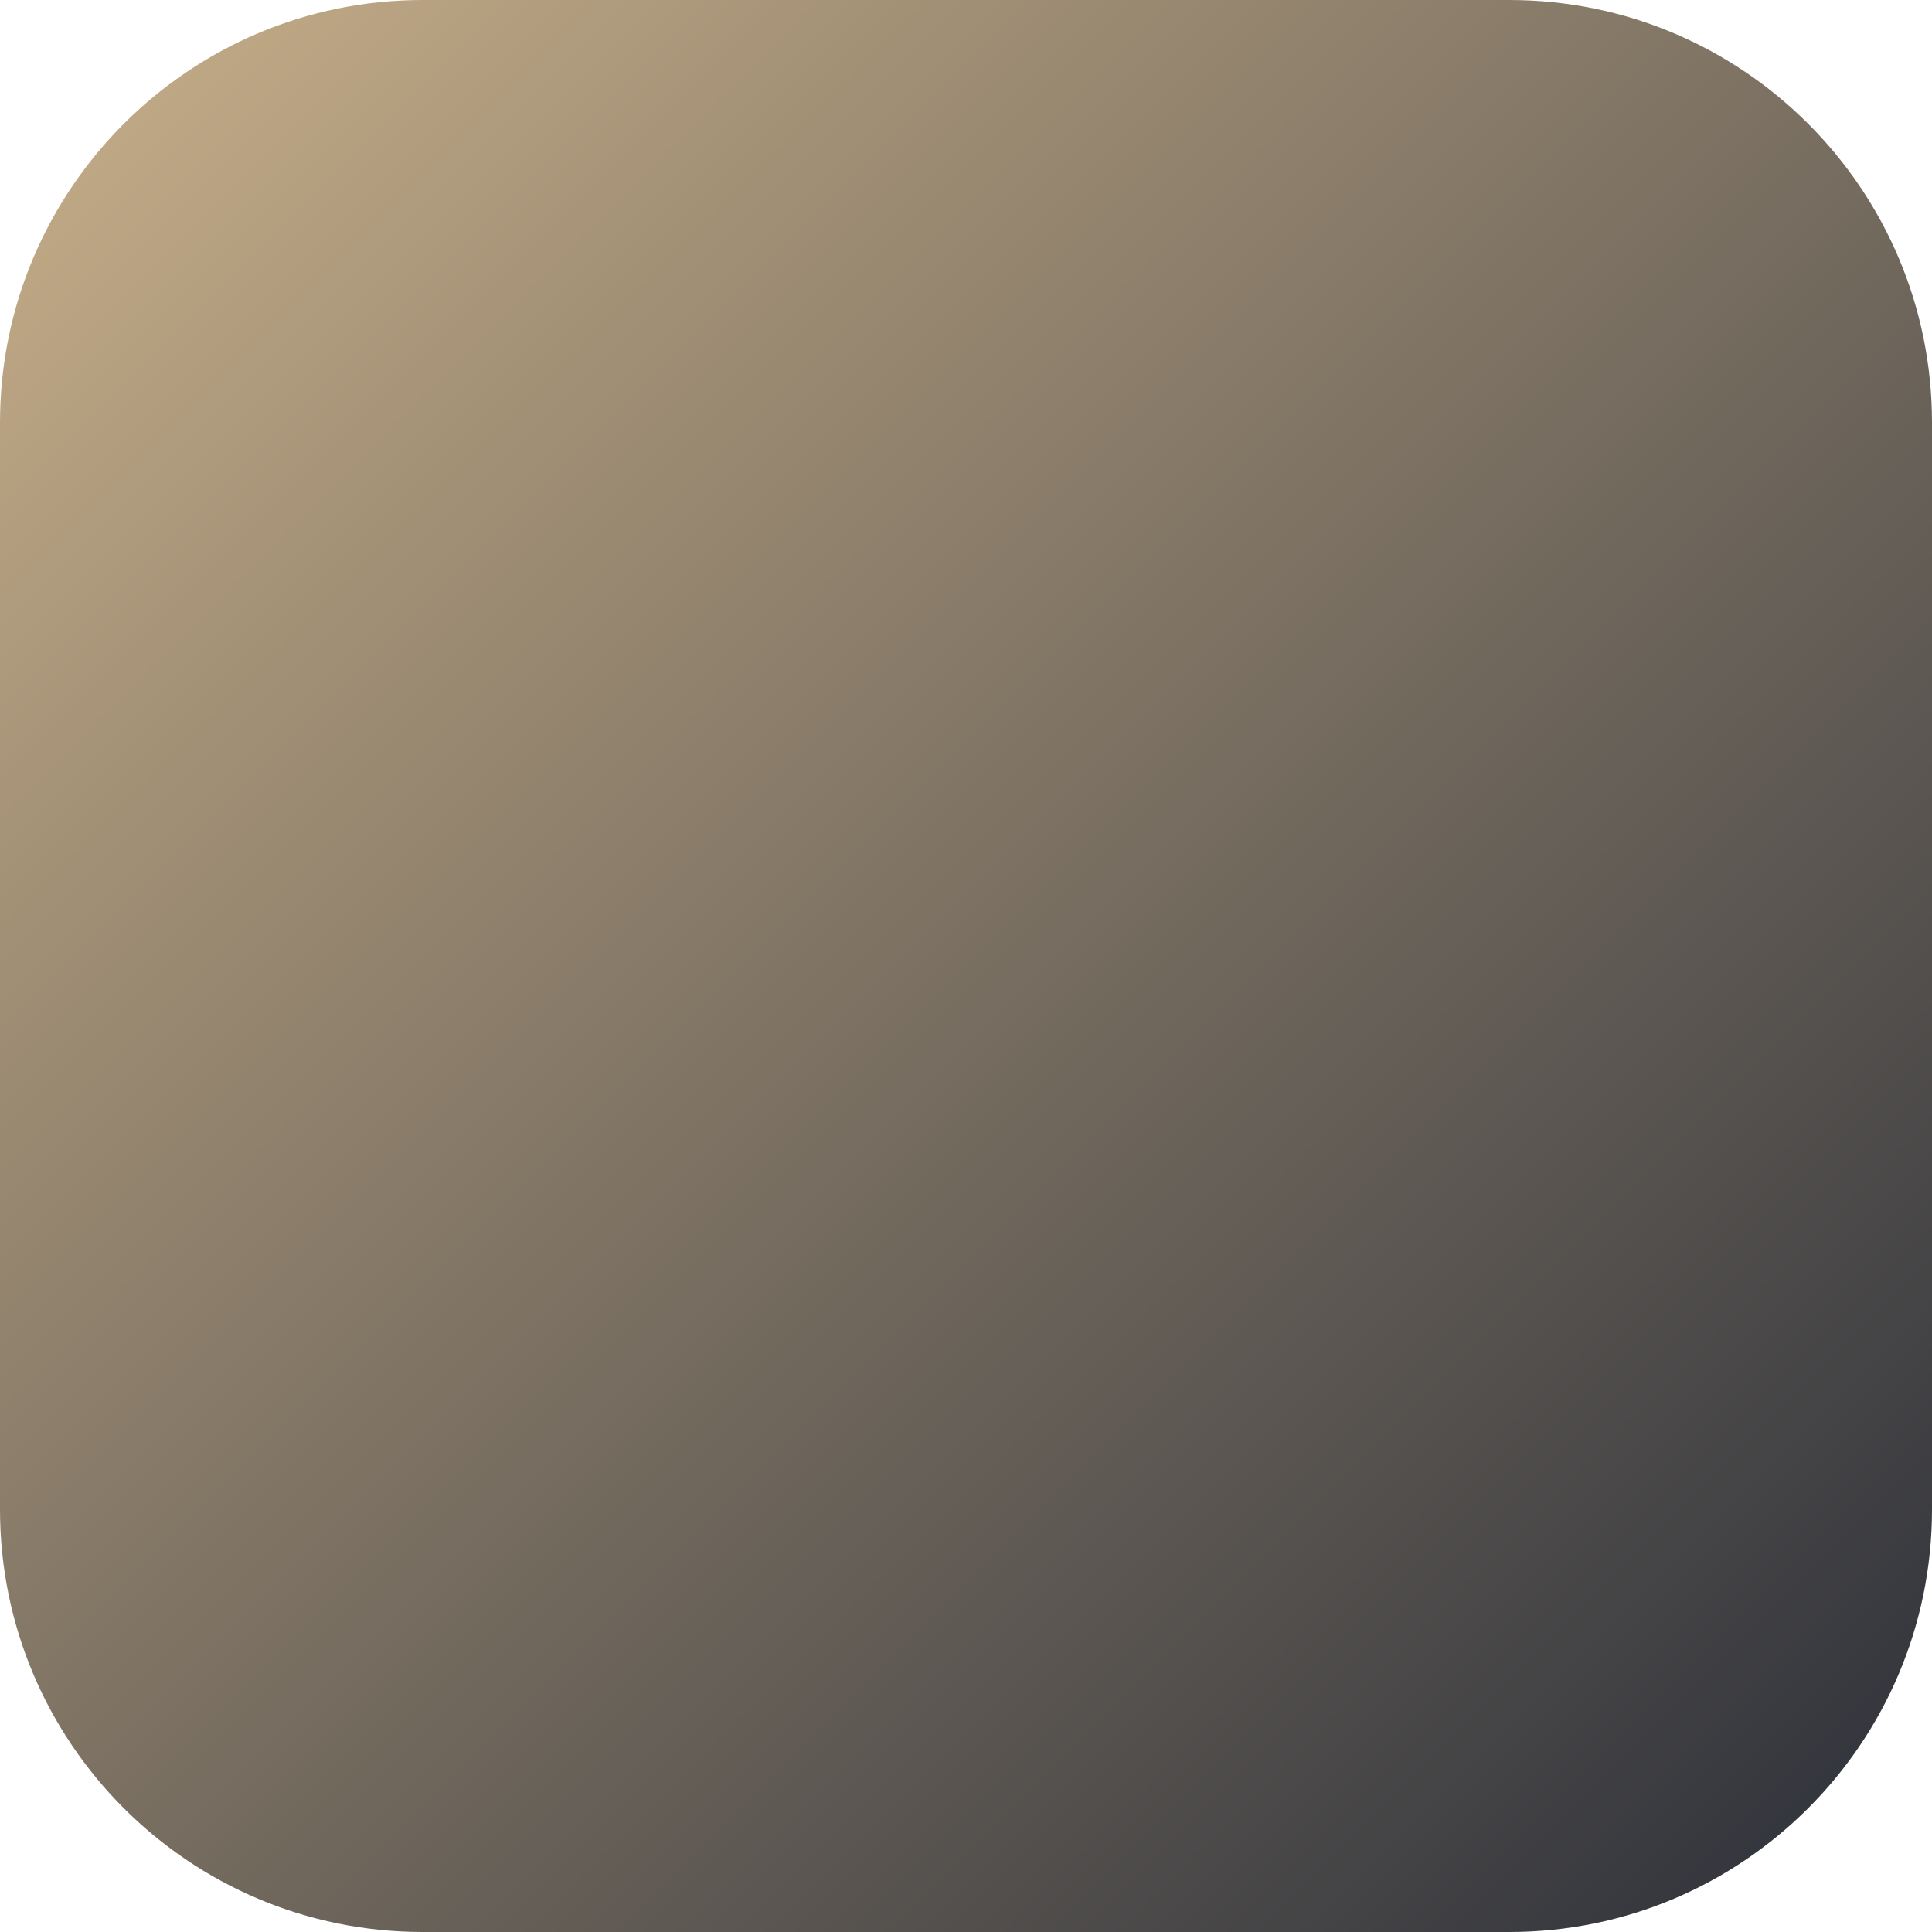
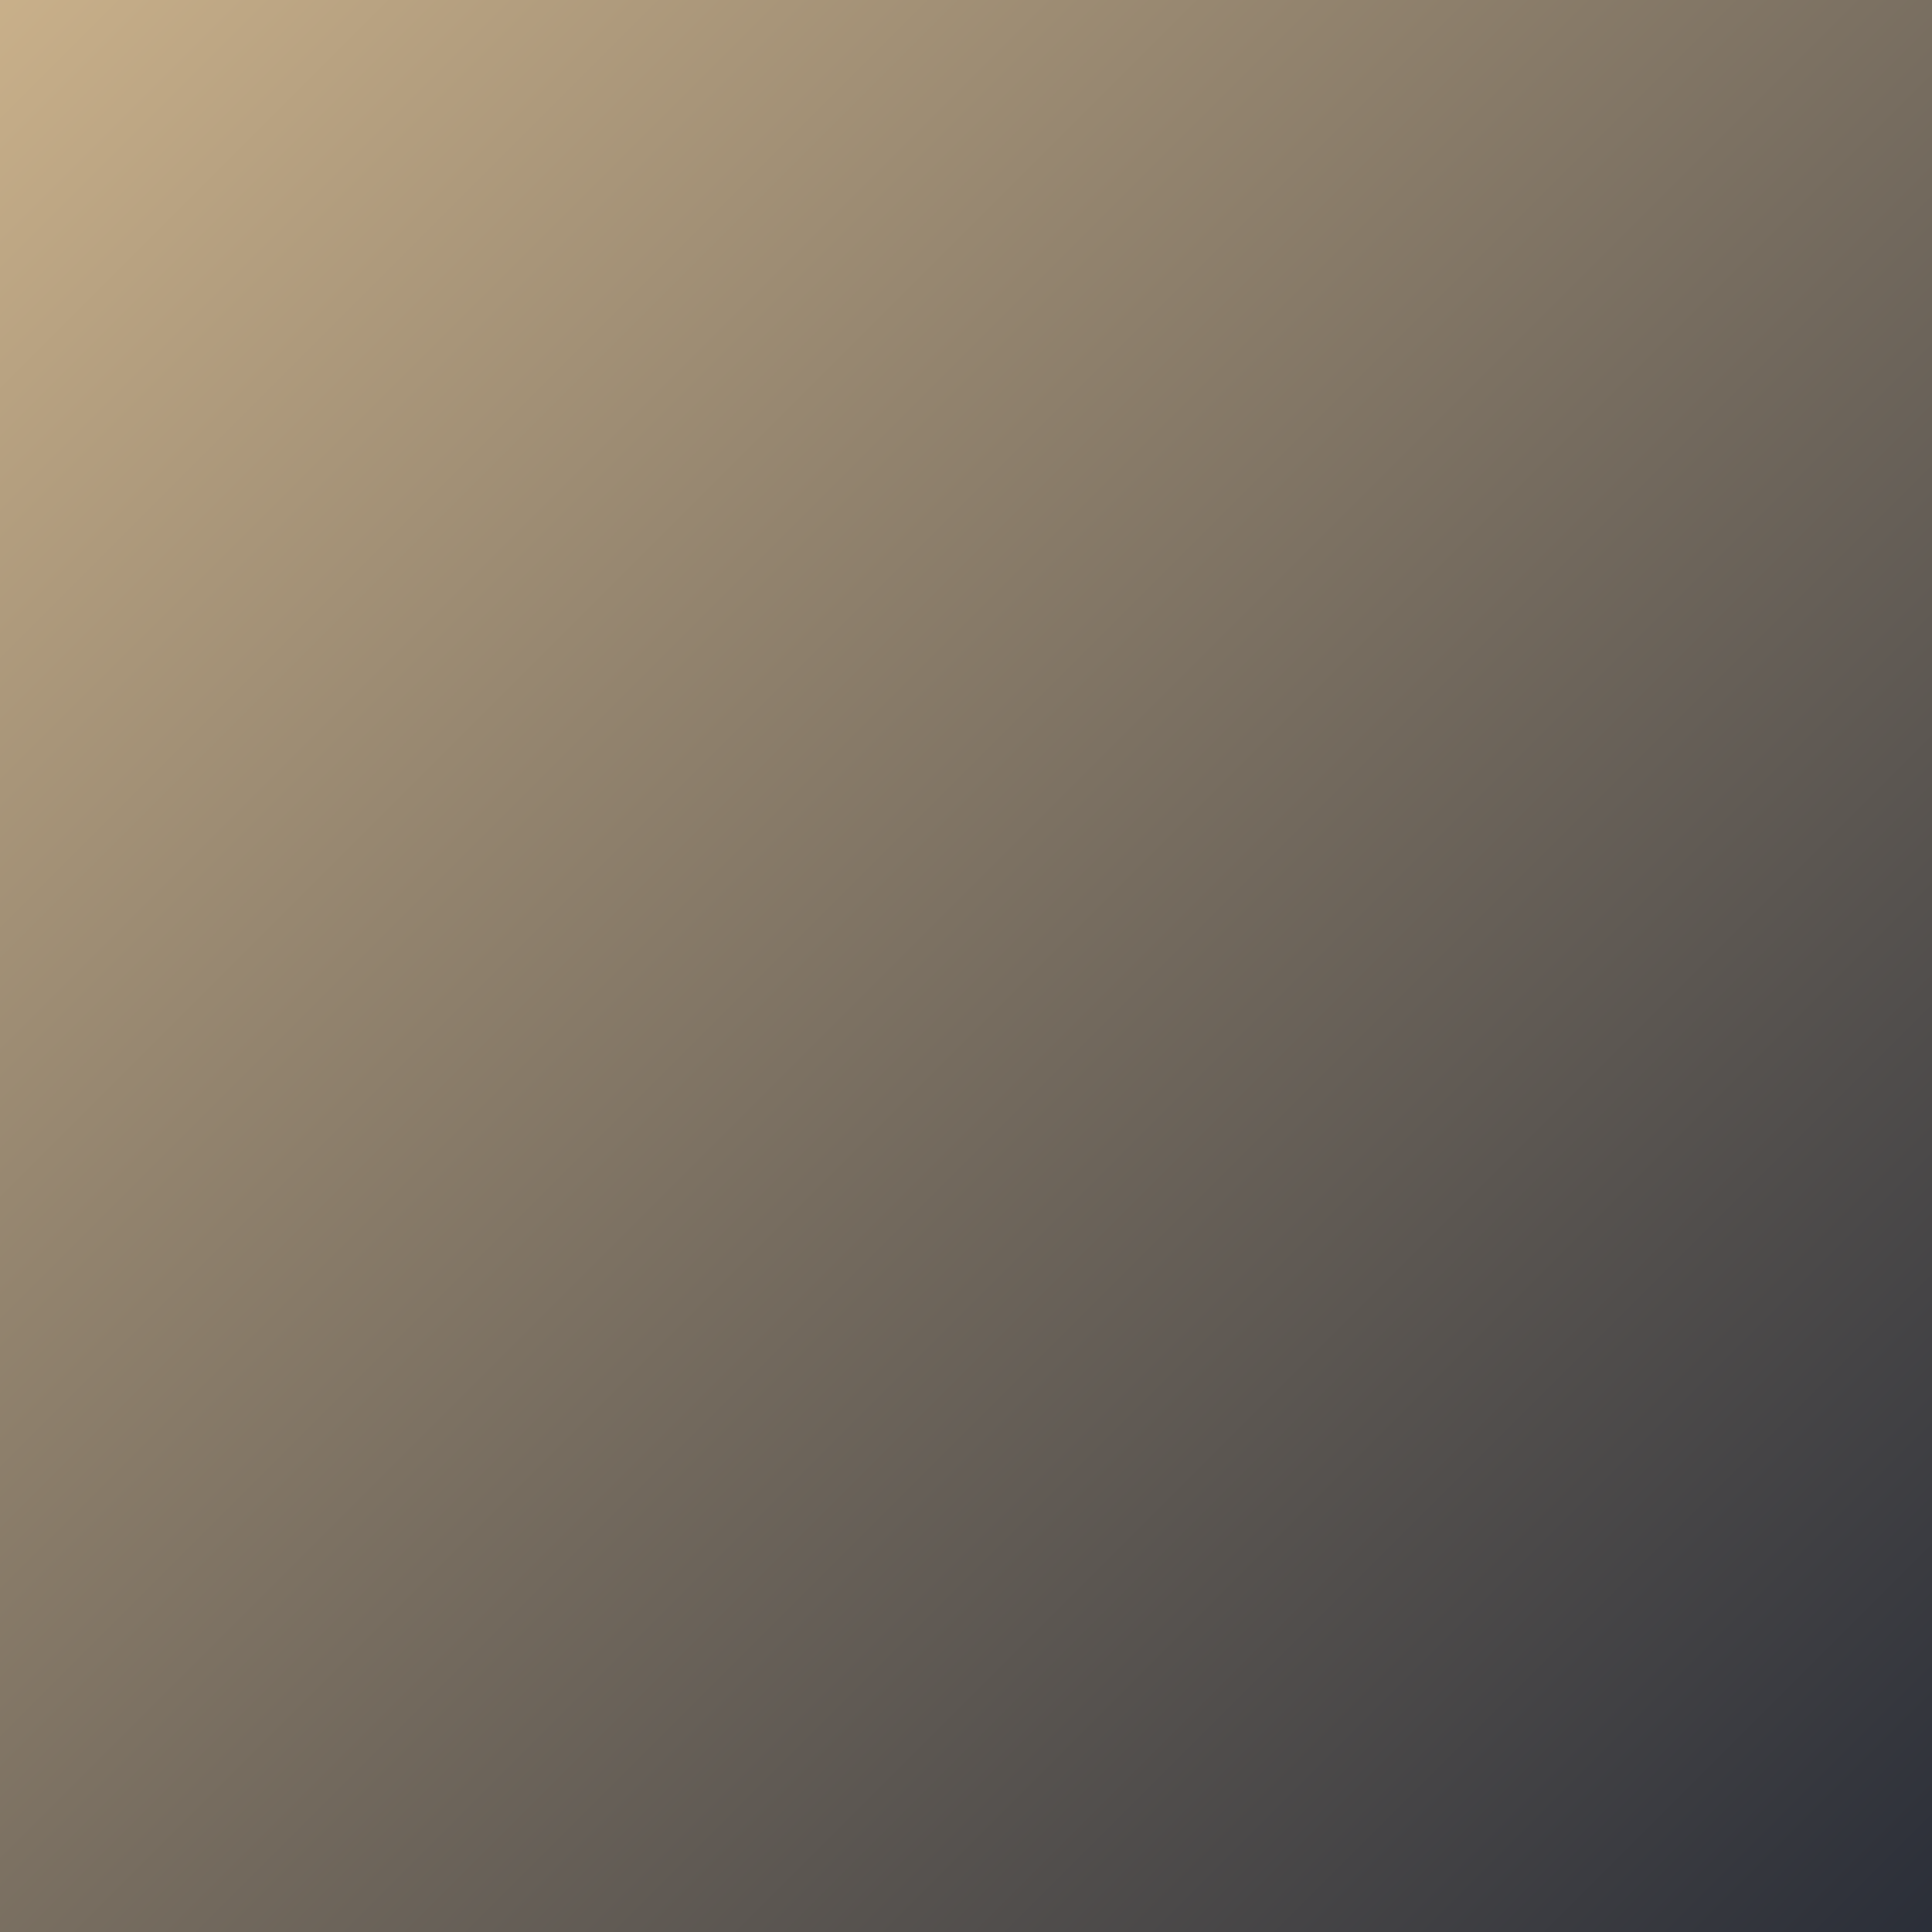
- <svg xmlns="http://www.w3.org/2000/svg" viewBox="0 0 256 256" width="256" height="256">
+ <svg xmlns="http://www.w3.org/2000/svg" viewBox="0 0 258 258" width="258" height="258">
  <defs>
    <linearGradient id="bg" x1="0" y1="0" x2="1" y2="1">
      <stop offset="0" stop-color="#C9B08A" />
      <stop offset="1" stop-color="#2A2E38" />
    </linearGradient>
  </defs>
-   <rect x="0" y="0" width="256" height="256" rx="56" fill="url(#bg)" />
+   <rect x="0" y="0" width="258" height="258" fill="url(#bg)" />
</svg>
